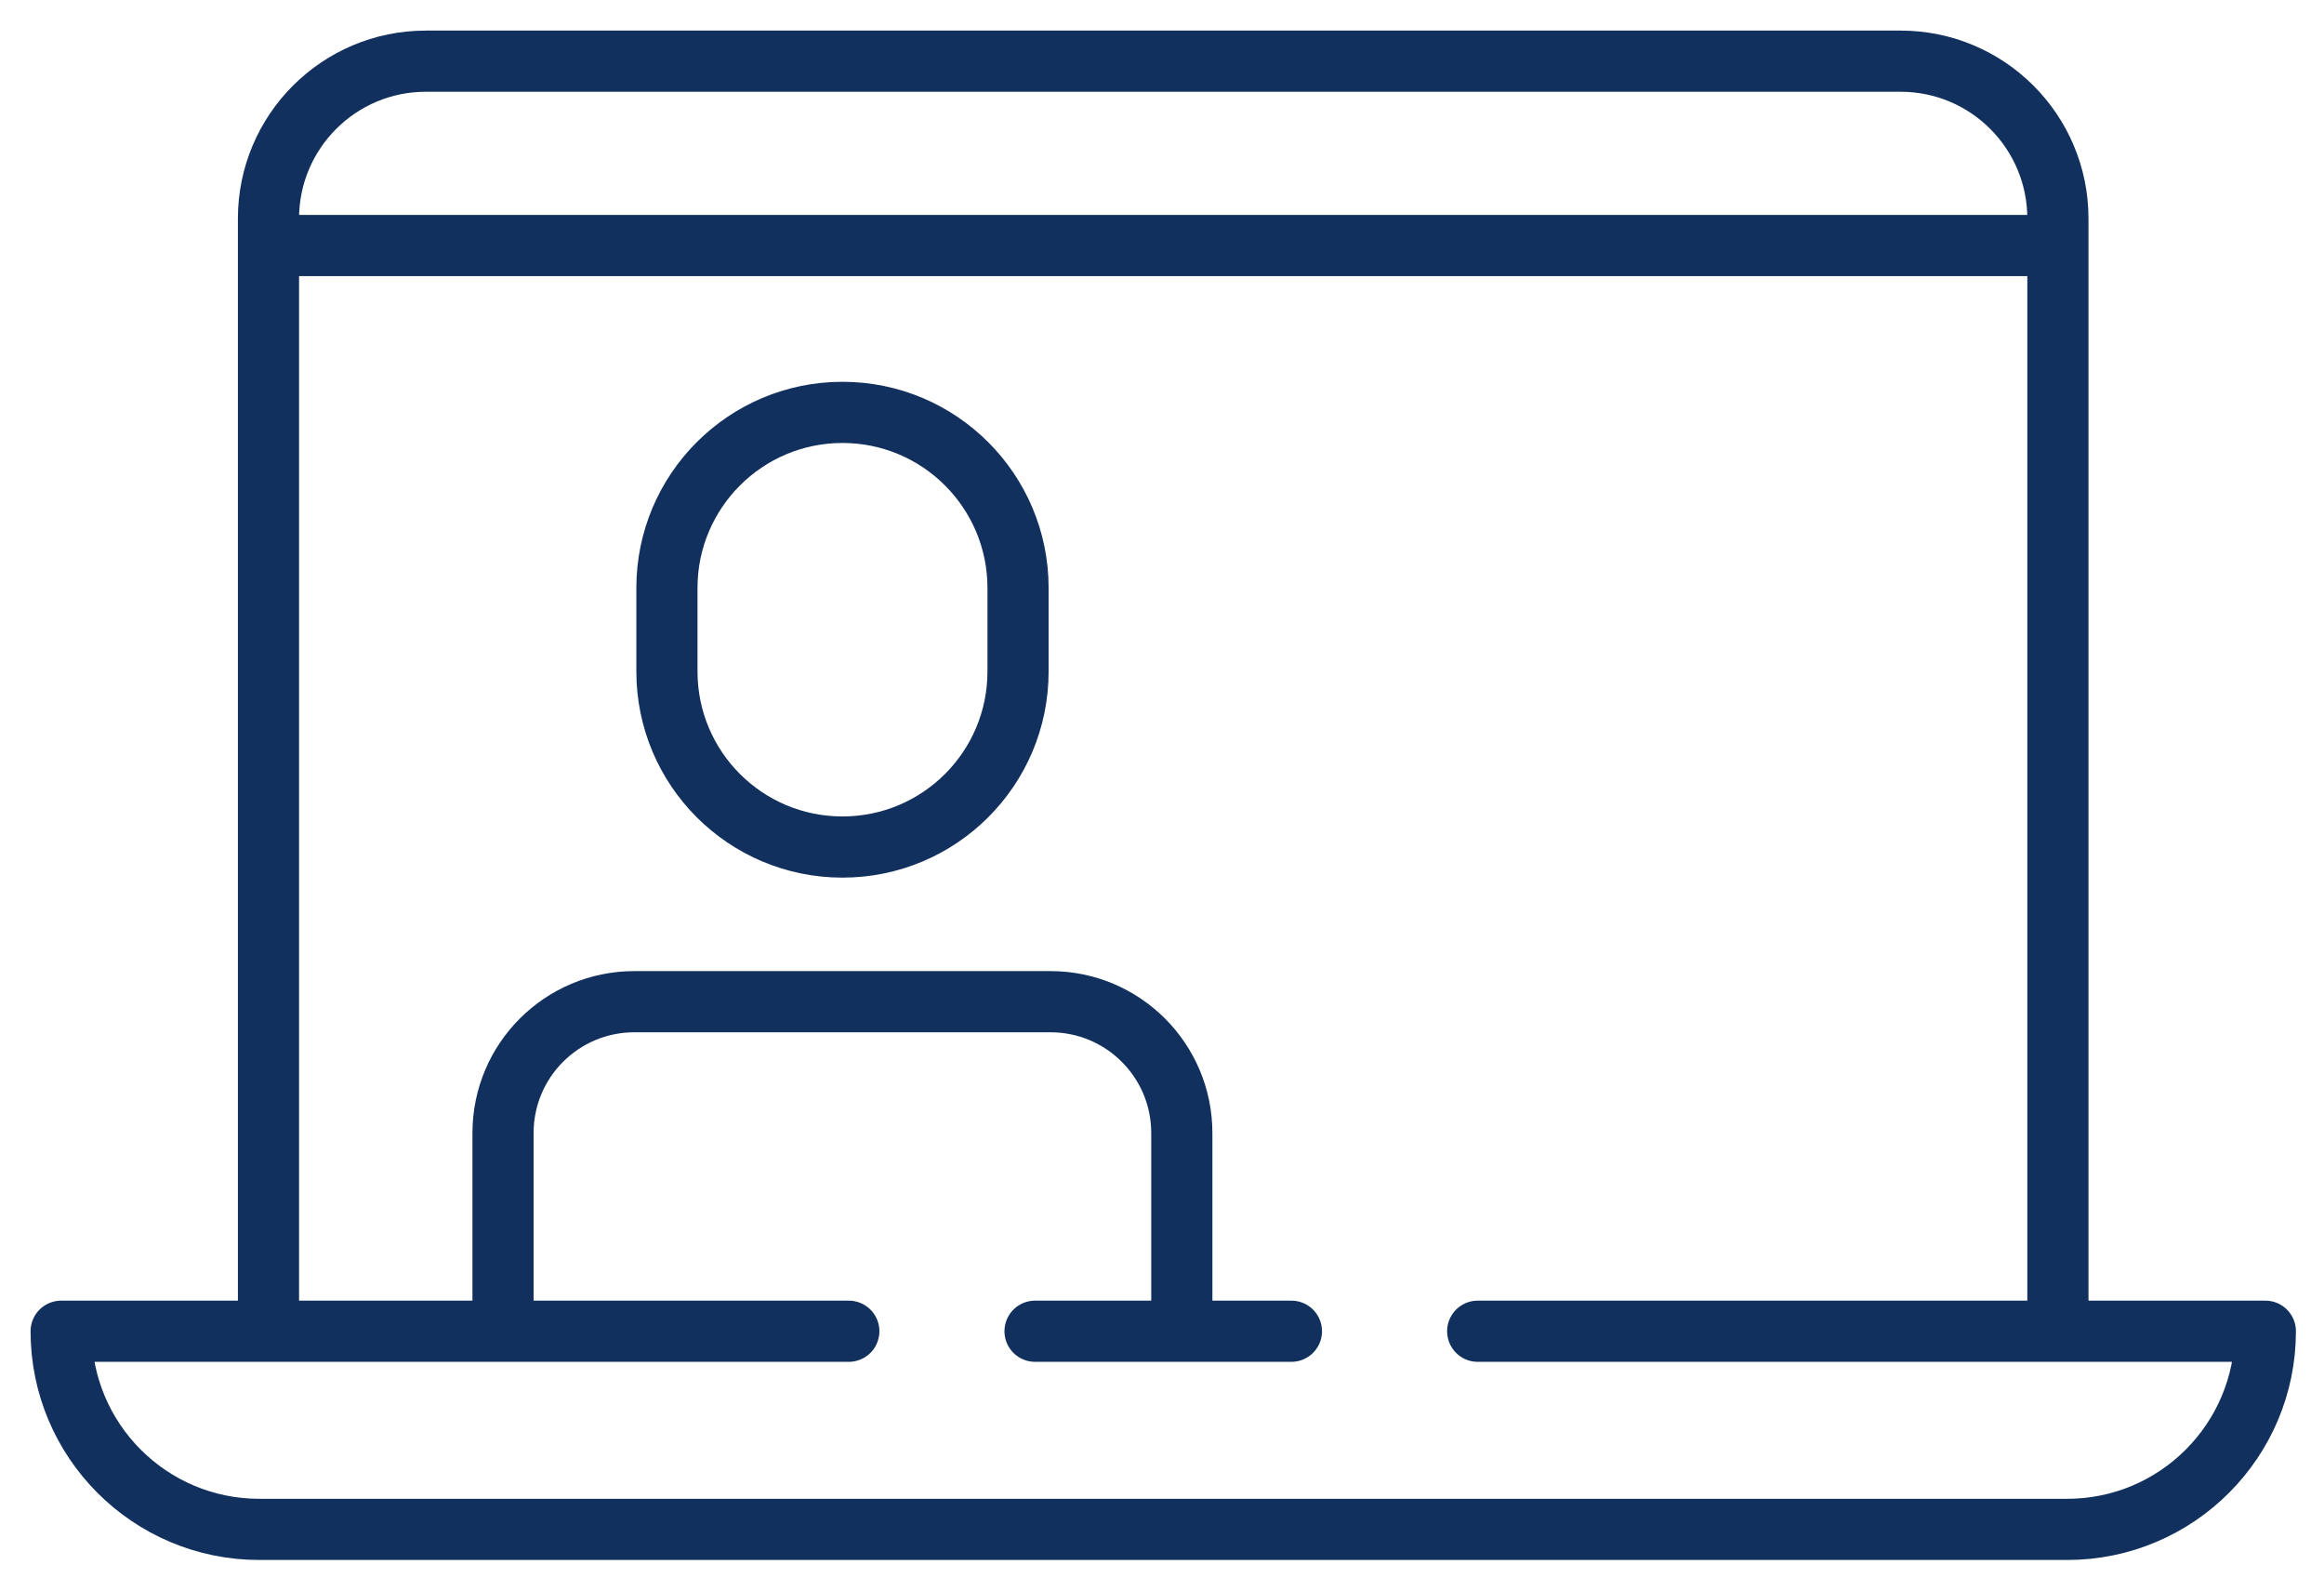
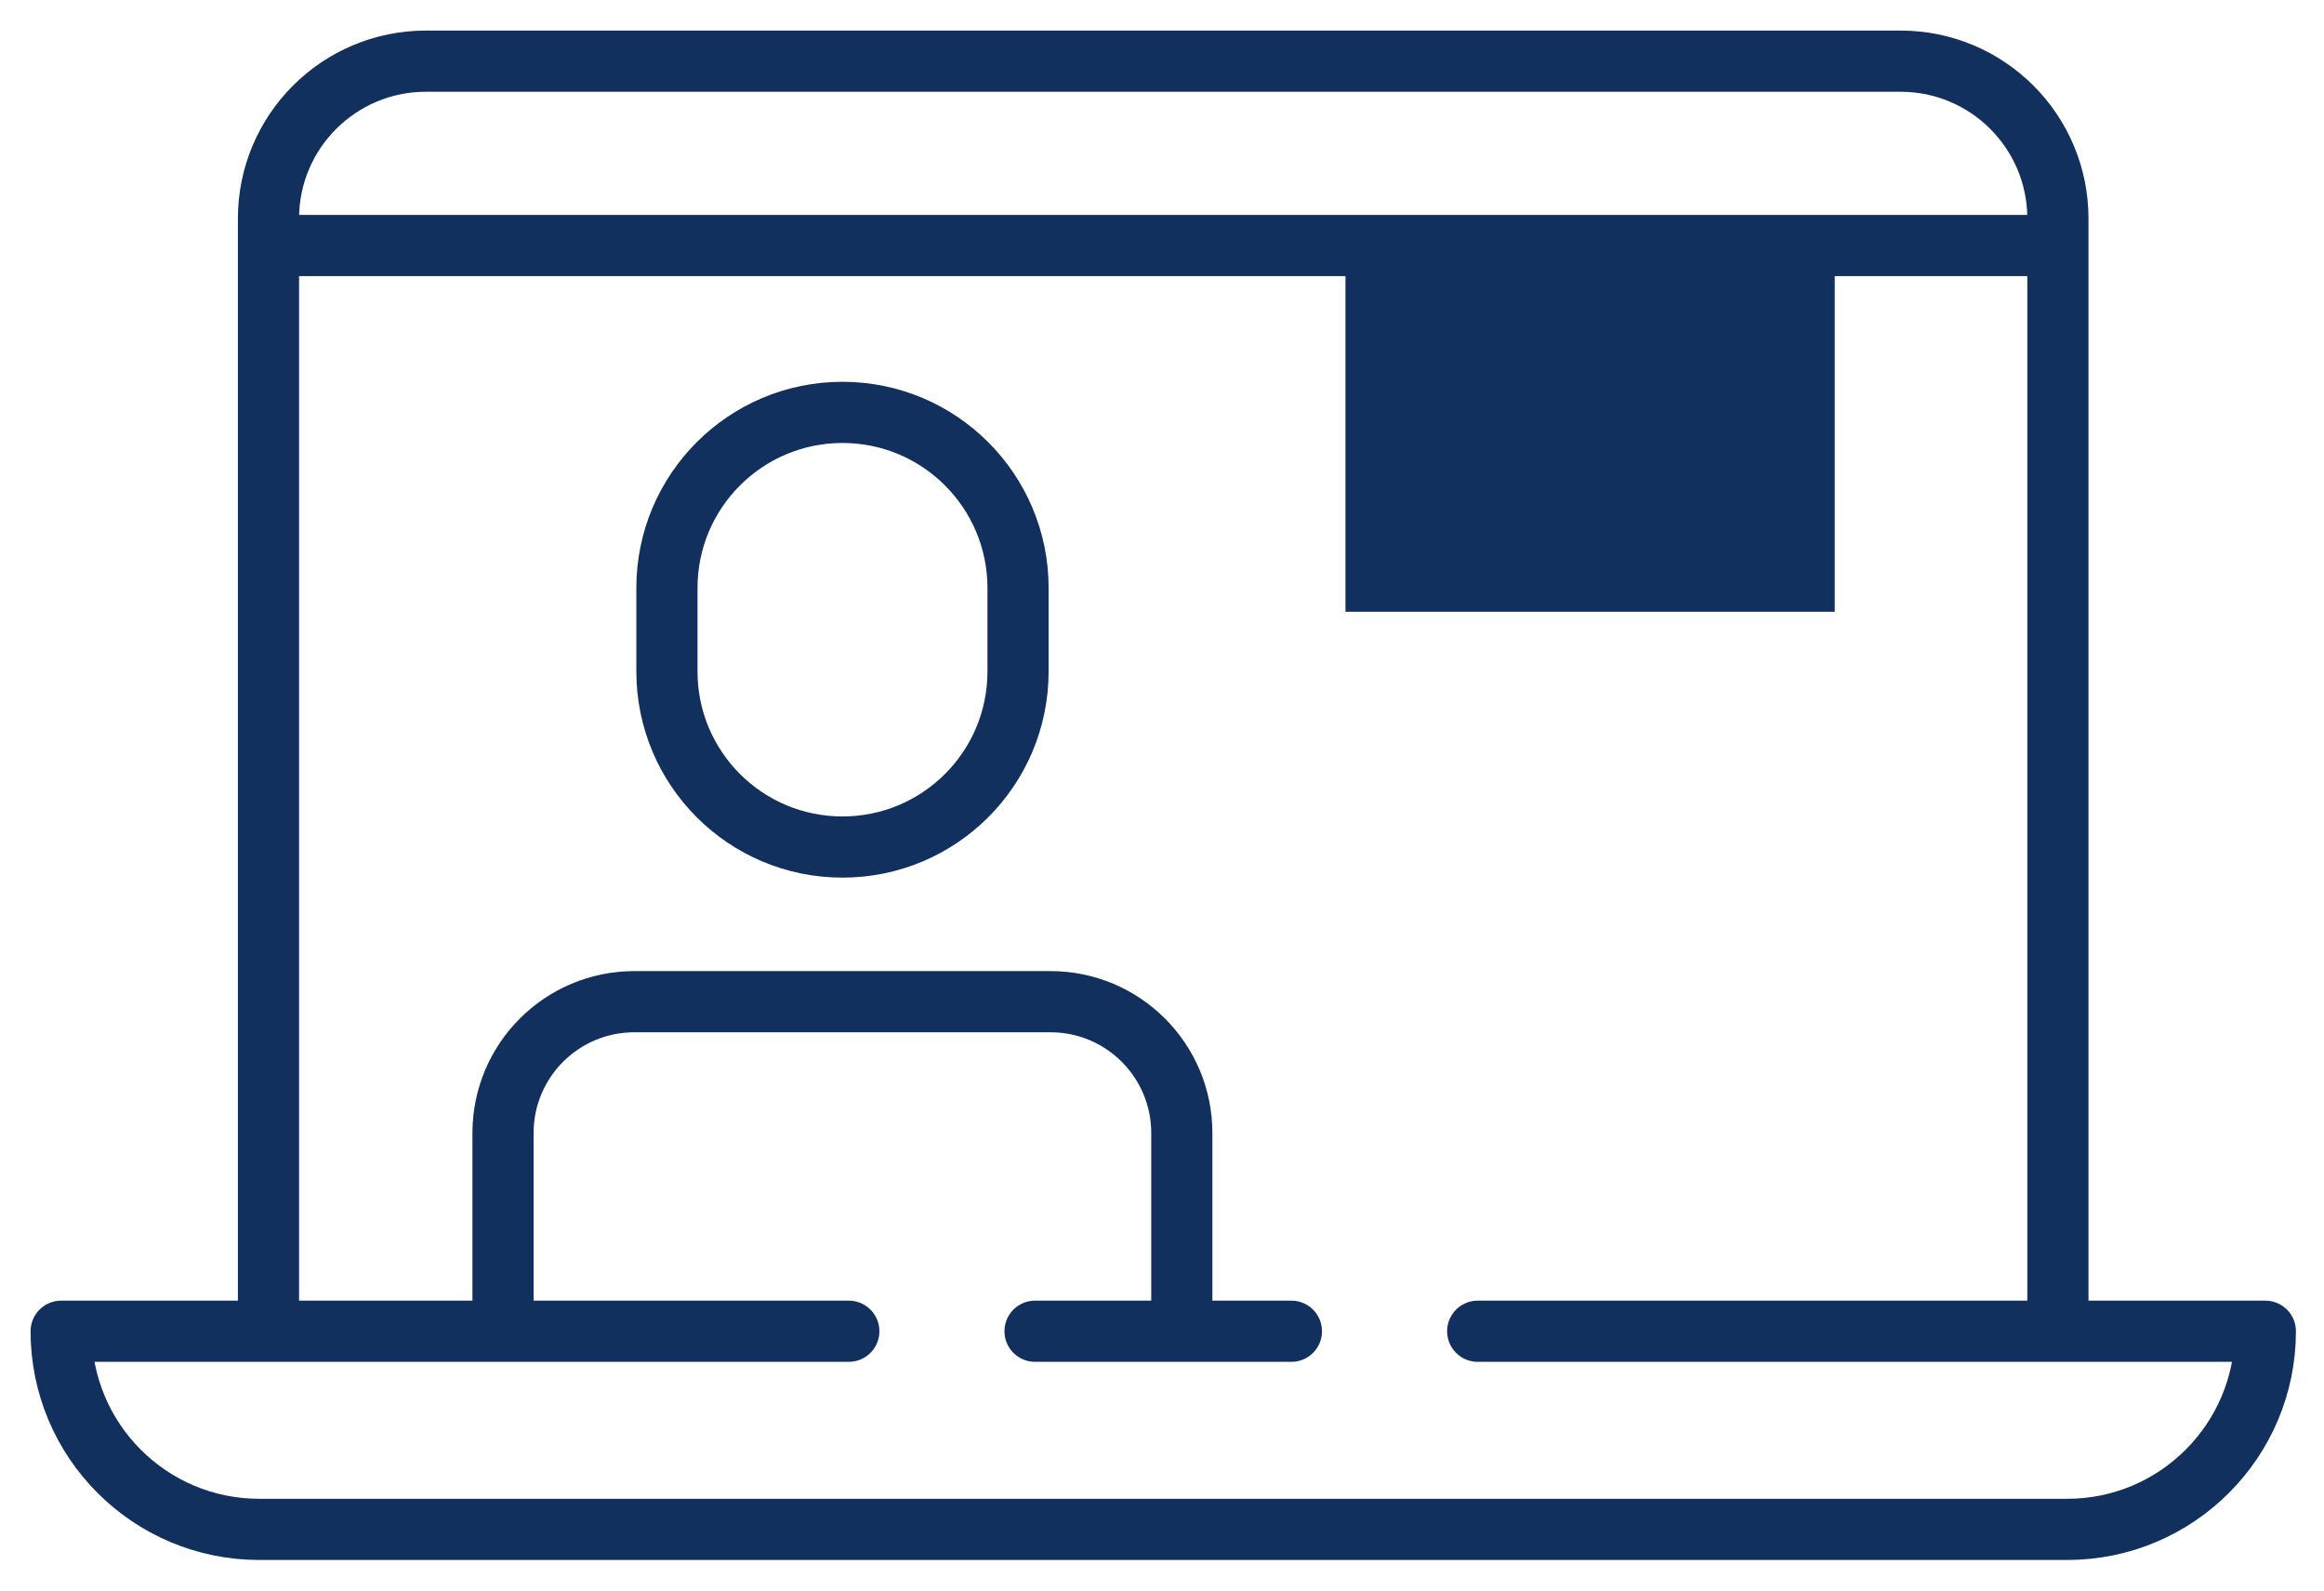
<svg xmlns="http://www.w3.org/2000/svg" width="38" height="26" viewBox="0 0 38 26" fill="none">
  <path d="M13.879 21.761H1C1 23.549 2.45 25 4.239 25H33.801C35.59 25 37.041 23.548 37.041 21.761H24.162" stroke="#11305D" stroke-miterlimit="10" stroke-linecap="round" stroke-linejoin="round" />
  <path d="M4.39 21.69V3.572C4.39 2.151 5.544 1 6.962 1H31.077C32.497 1 33.649 2.151 33.649 3.572V21.69" stroke="#11305D" stroke-miterlimit="10" stroke-linecap="round" stroke-linejoin="round" />
  <path d="M16.646 10.976C16.646 12.562 15.361 13.846 13.775 13.846C12.19 13.846 10.905 12.562 10.905 10.976V9.611C10.905 8.027 12.19 6.741 13.775 6.741C15.361 6.741 16.646 8.027 16.646 9.611V10.976Z" stroke="#11305D" stroke-miterlimit="10" stroke-linecap="round" stroke-linejoin="round" />
  <path d="M8.225 21.662V18.521C8.225 17.334 9.187 16.374 10.373 16.374H17.176C18.363 16.374 19.324 17.335 19.324 18.521V21.633" stroke="#11305D" stroke-miterlimit="10" stroke-linecap="round" stroke-linejoin="round" />
  <path d="M16.924 21.761H21.116" stroke="#11305D" stroke-miterlimit="10" stroke-linecap="round" stroke-linejoin="round" />
  <path d="M4.459 4.013H33.533" stroke="#11305D" stroke-miterlimit="10" stroke-linecap="round" stroke-linejoin="round" />
+   <rect x="22" y="4" width="8" height="6" fill="#11305D" />
</svg>
